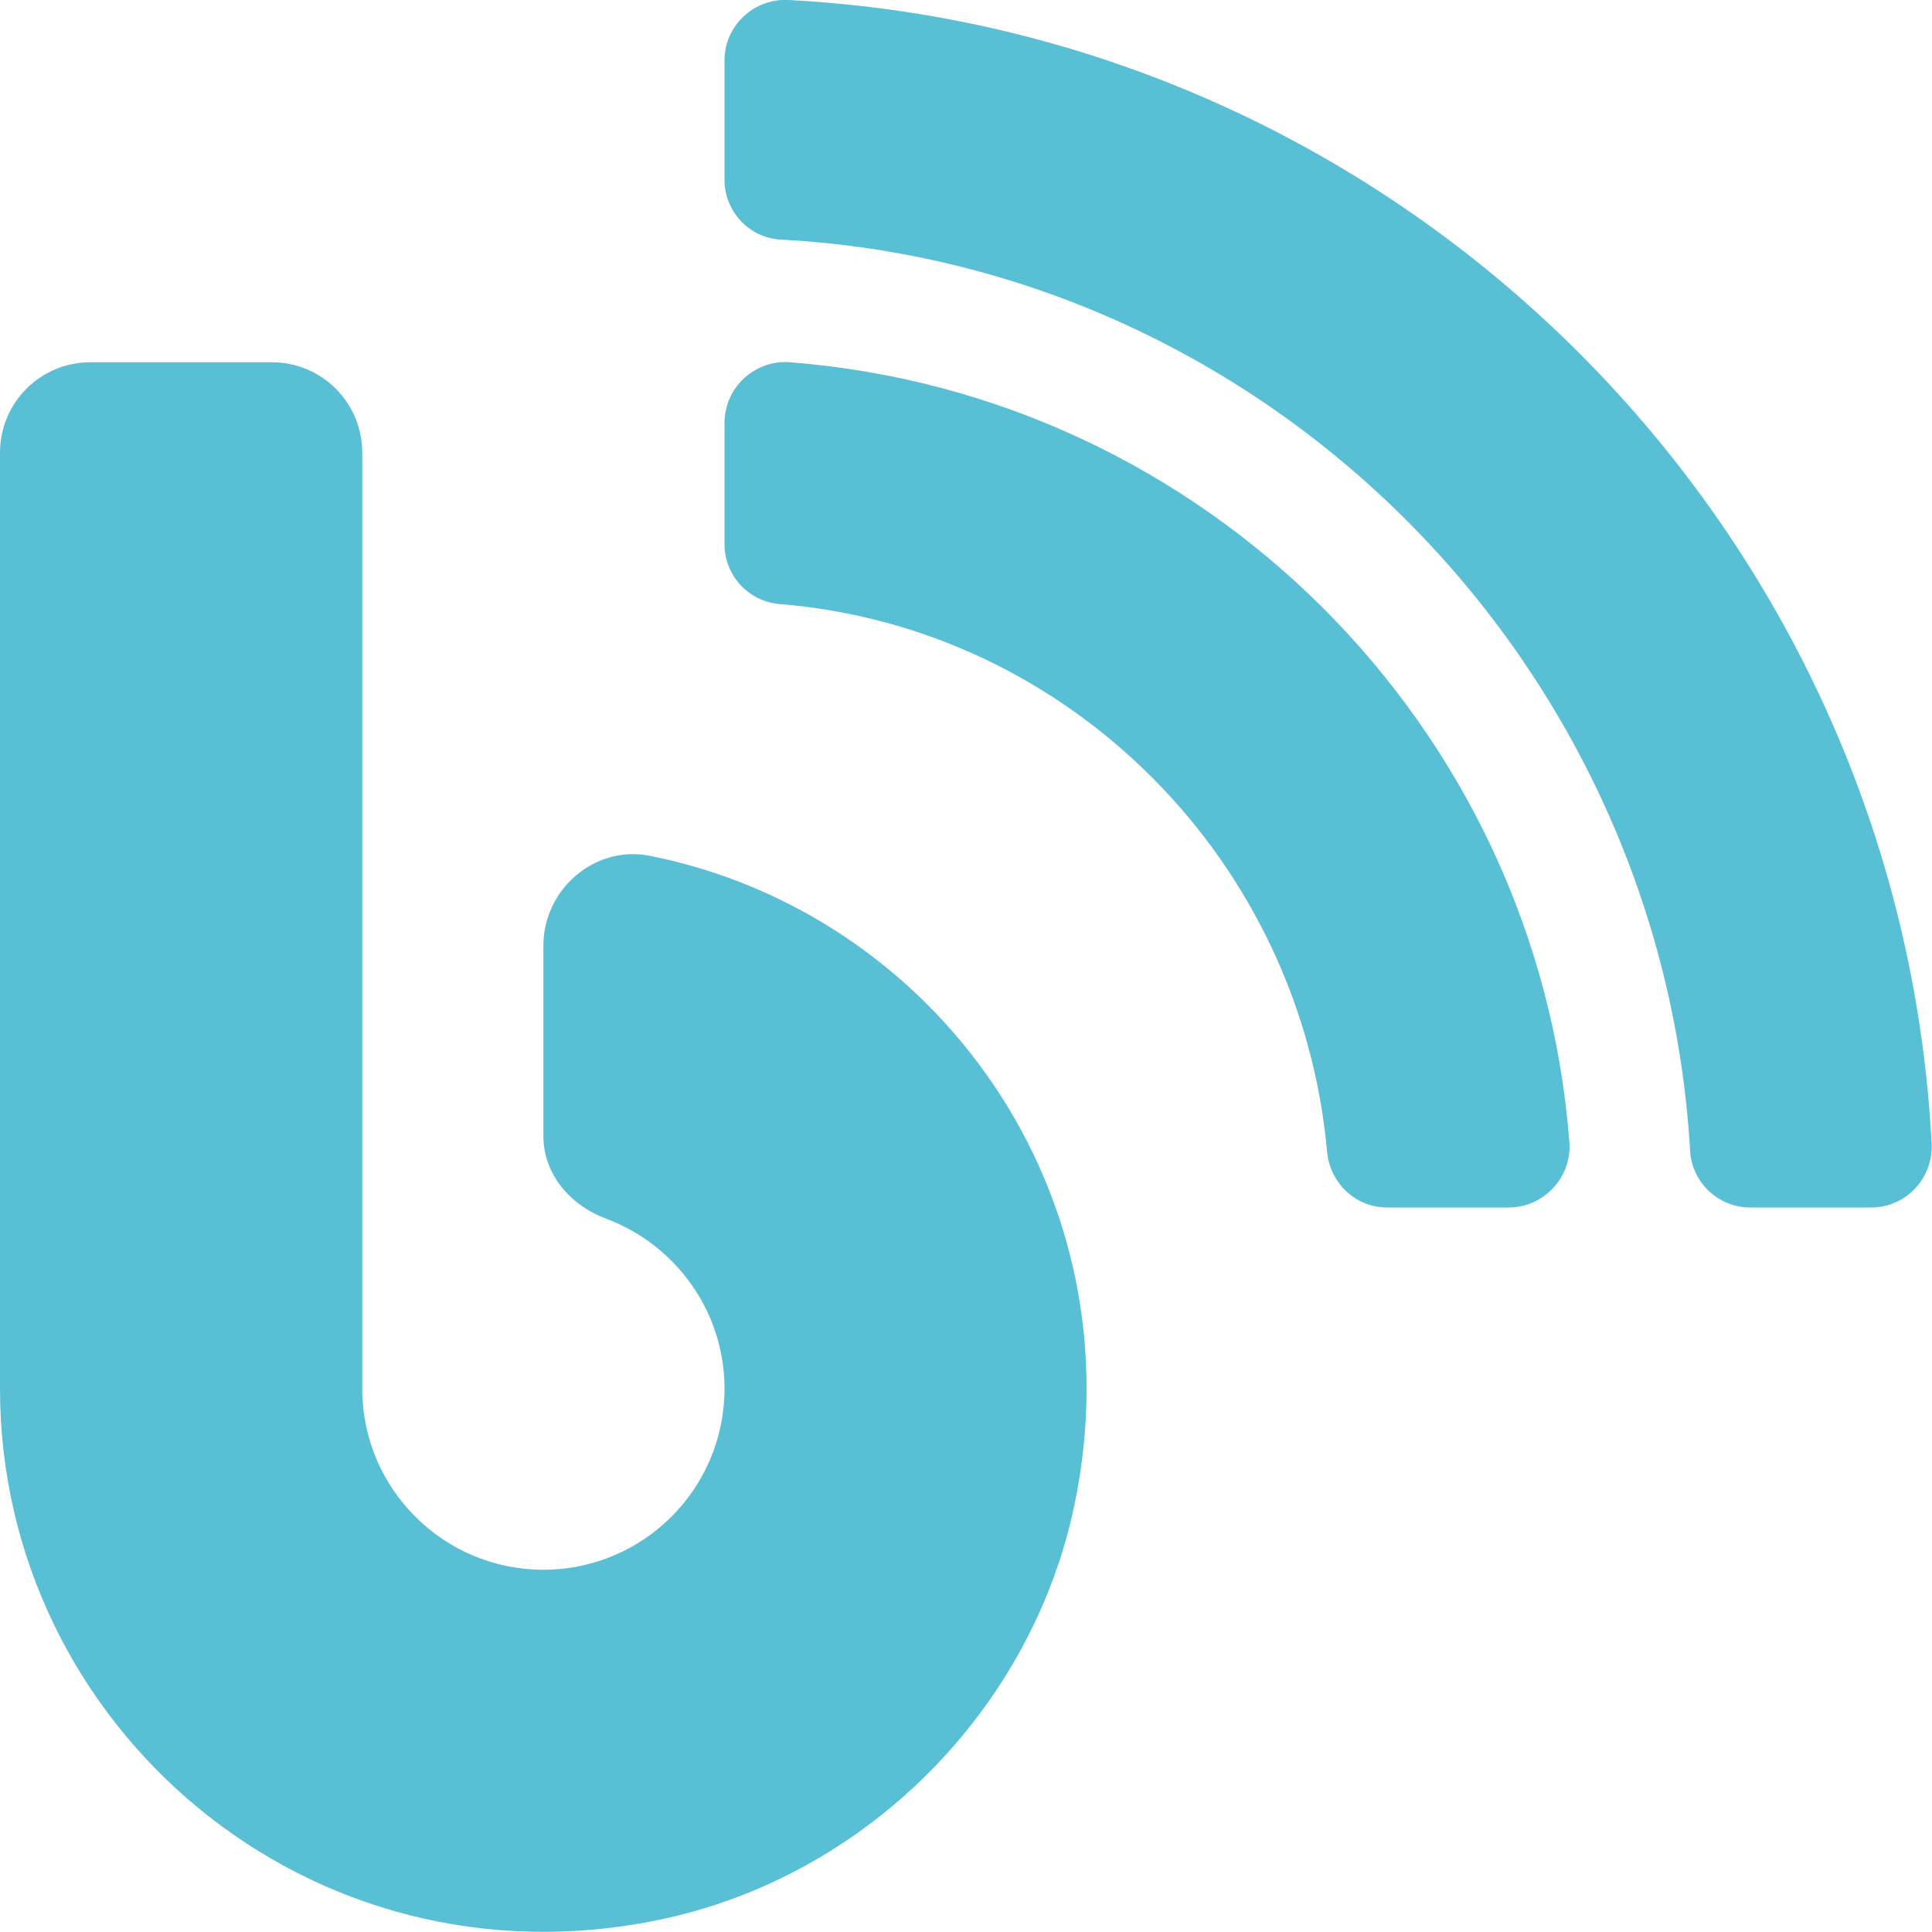
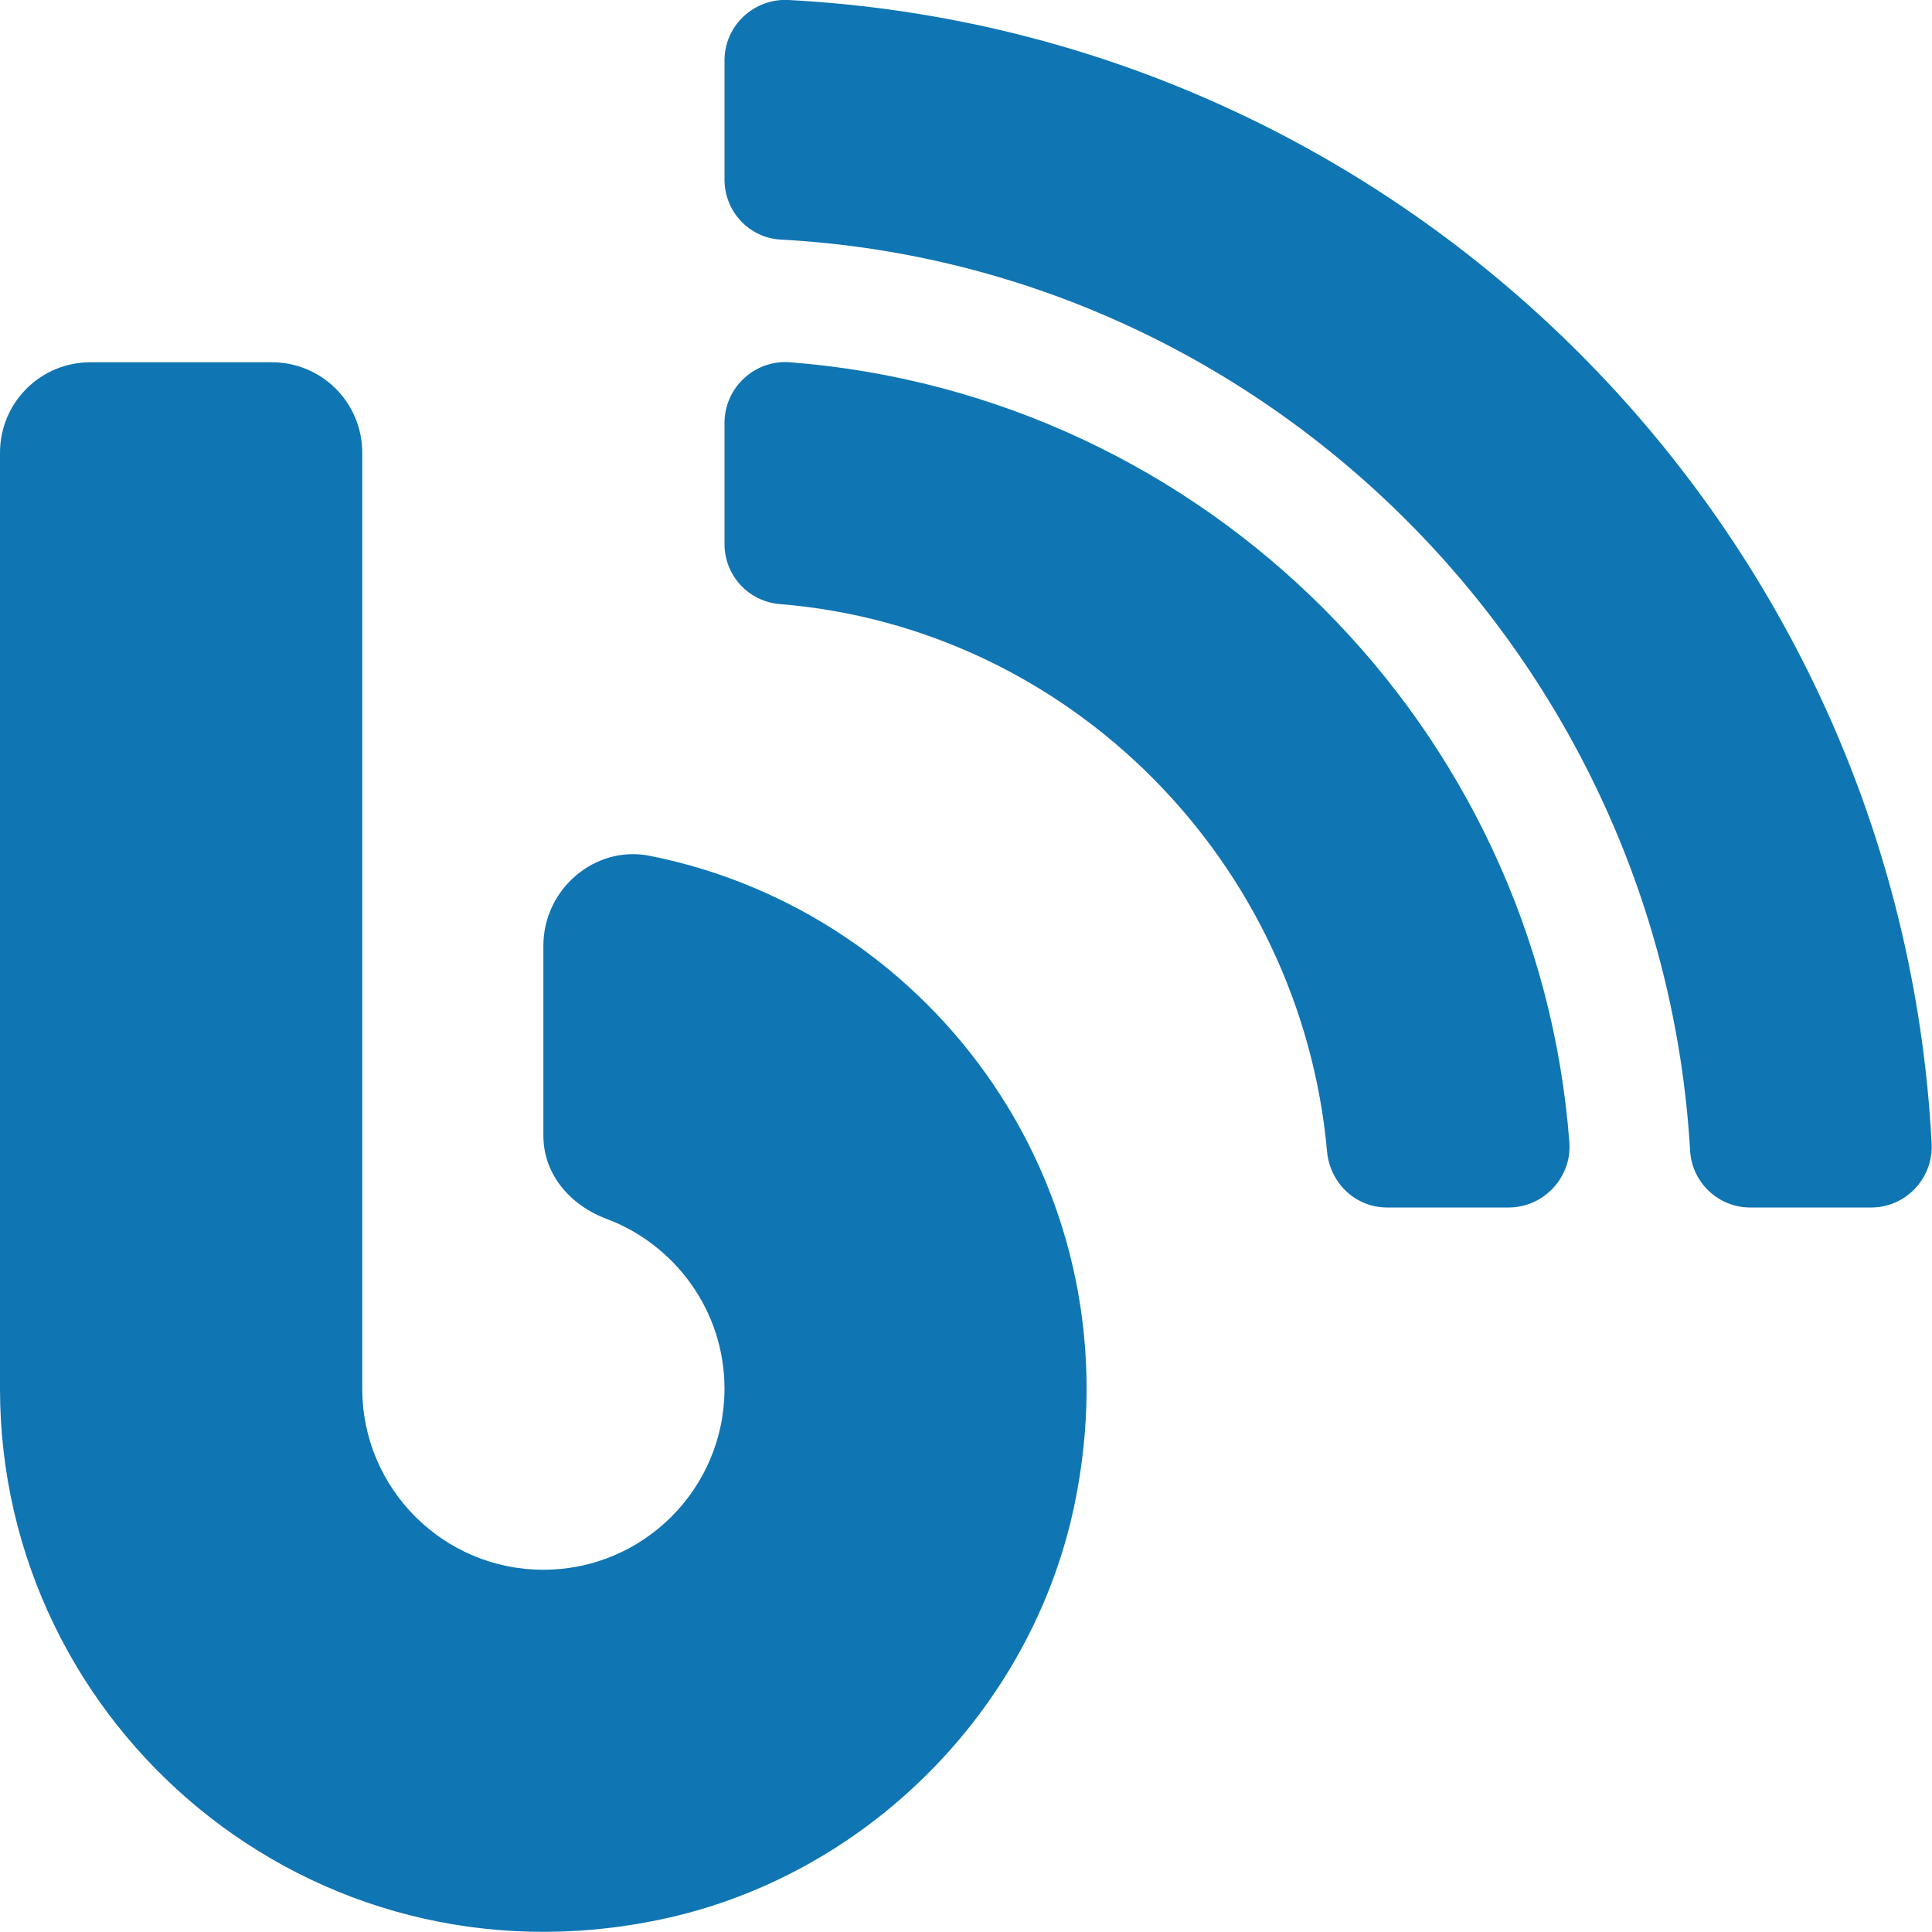
<svg xmlns="http://www.w3.org/2000/svg" viewBox="0 0 512 512">
-   <path d="M172.2 226.8c-14.6-2.9-28.2 8.9-28.2 23.8V301c0 10.2 7.1 18.4 16.7 22 18.2 6.8 31.3 24.4 31.3 45 0 26.5-21.5 48-48 48s-48-21.5-48-48V120c0-13.3-10.7-24-24-24H24c-13.3 0-24 10.7-24 24v248c0 89.5 82.1 160.2 175 140.7 54.4-11.4 98.3-55.4 109.7-109.7 17.4-82.9-37-157.2-112.5-172.2zM209 0c-9.2-.5-17 6.8-17 16v31.6c0 8.5 6.6 15.5 15 15.9 129.4 7 233.4 112 240.9 241.5.5 8.4 7.5 15 15.9 15h32.1c9.2 0 16.5-7.8 16-17C503.4 139.8 372.2 8.6 209 0zm.3 96c-9.3-.7-17.3 6.7-17.3 16.1v32.1c0 8.4 6.5 15.3 14.8 15.9 76.8 6.3 138 68.2 144.9 145.2.8 8.3 7.6 14.7 15.9 14.7h32.2c9.3 0 16.8-8 16.1-17.3-8.4-110.1-96.5-198.2-206.6-206.7z" id="id_101" style="fill: rgb(89, 191, 212);" />
+   <path d="M172.2 226.8c-14.6-2.9-28.2 8.9-28.2 23.8V301c0 10.2 7.1 18.4 16.7 22 18.2 6.8 31.3 24.4 31.3 45 0 26.5-21.5 48-48 48s-48-21.5-48-48V120c0-13.3-10.7-24-24-24H24c-13.3 0-24 10.7-24 24v248c0 89.5 82.1 160.2 175 140.7 54.4-11.4 98.3-55.4 109.7-109.7 17.4-82.9-37-157.2-112.5-172.2zM209 0c-9.2-.5-17 6.8-17 16v31.6c0 8.5 6.6 15.5 15 15.9 129.4 7 233.4 112 240.9 241.5.5 8.4 7.5 15 15.9 15h32.1c9.2 0 16.5-7.8 16-17C503.4 139.8 372.2 8.6 209 0zm.3 96c-9.3-.7-17.3 6.7-17.3 16.1v32.1c0 8.4 6.5 15.3 14.8 15.9 76.8 6.3 138 68.2 144.9 145.2.8 8.3 7.6 14.7 15.9 14.7h32.2c9.3 0 16.8-8 16.1-17.3-8.4-110.1-96.5-198.2-206.6-206.7z" id="id_101" style="fill: #1075b3;" />
</svg>
